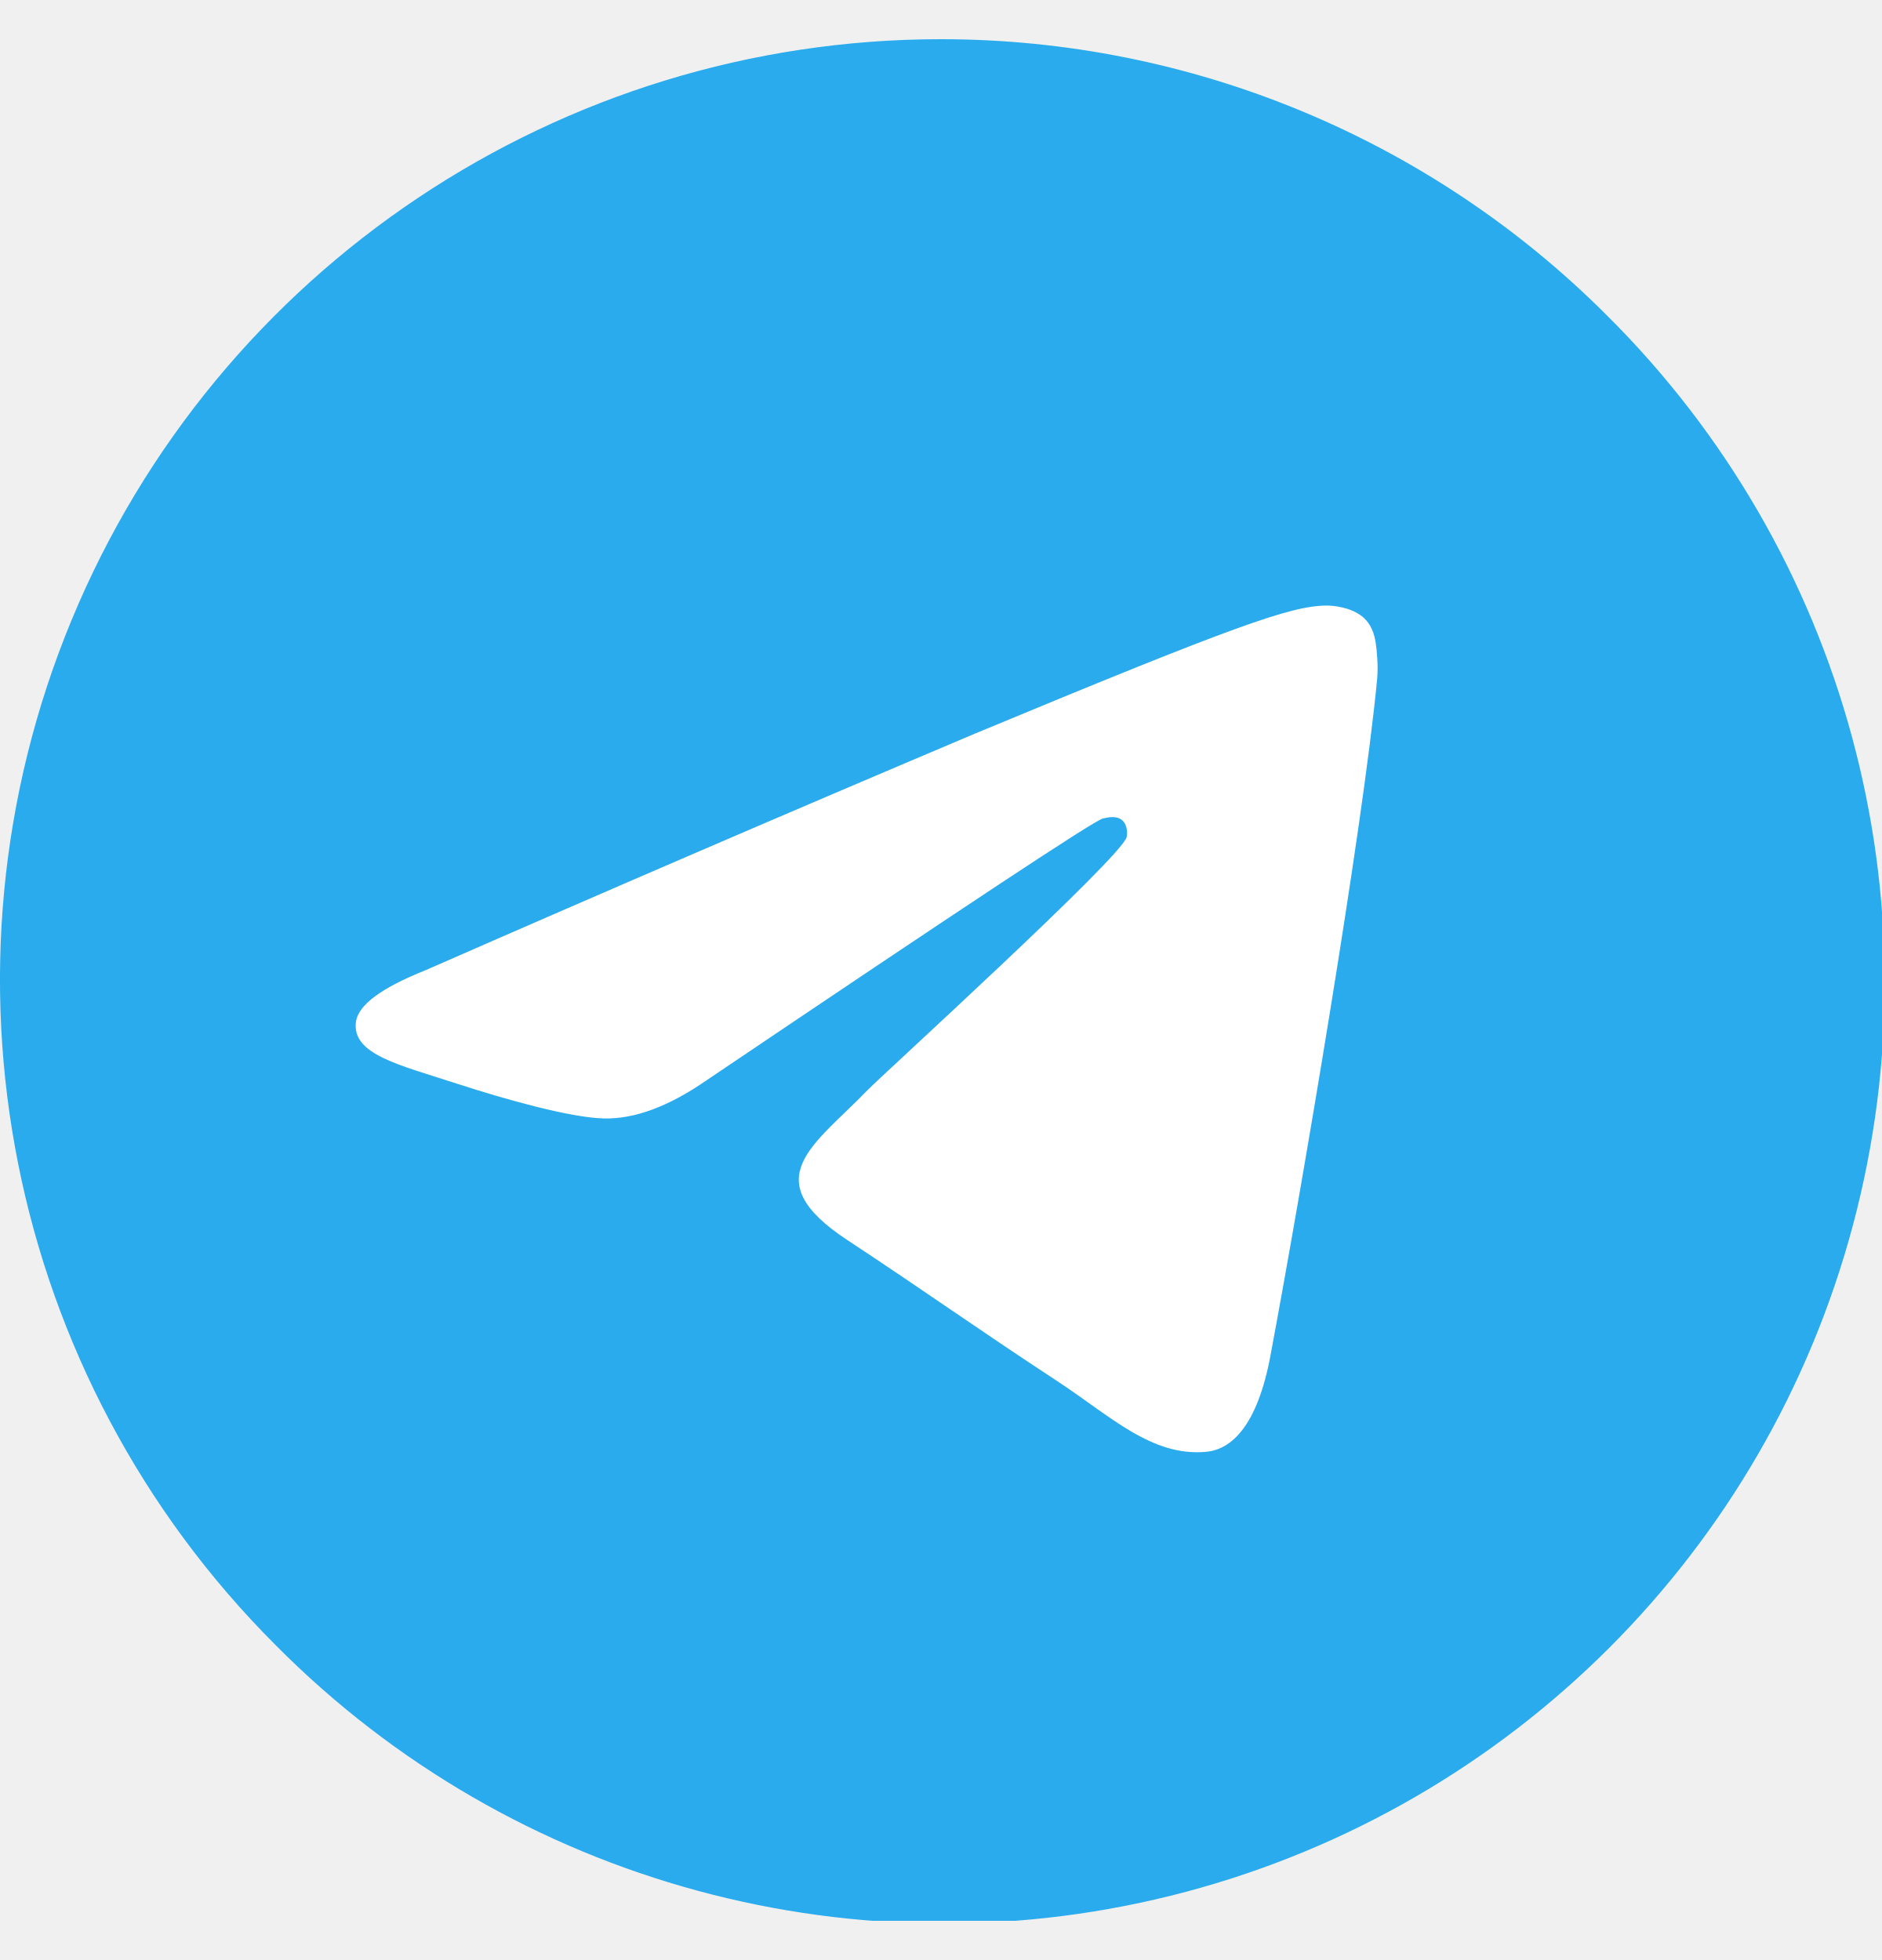
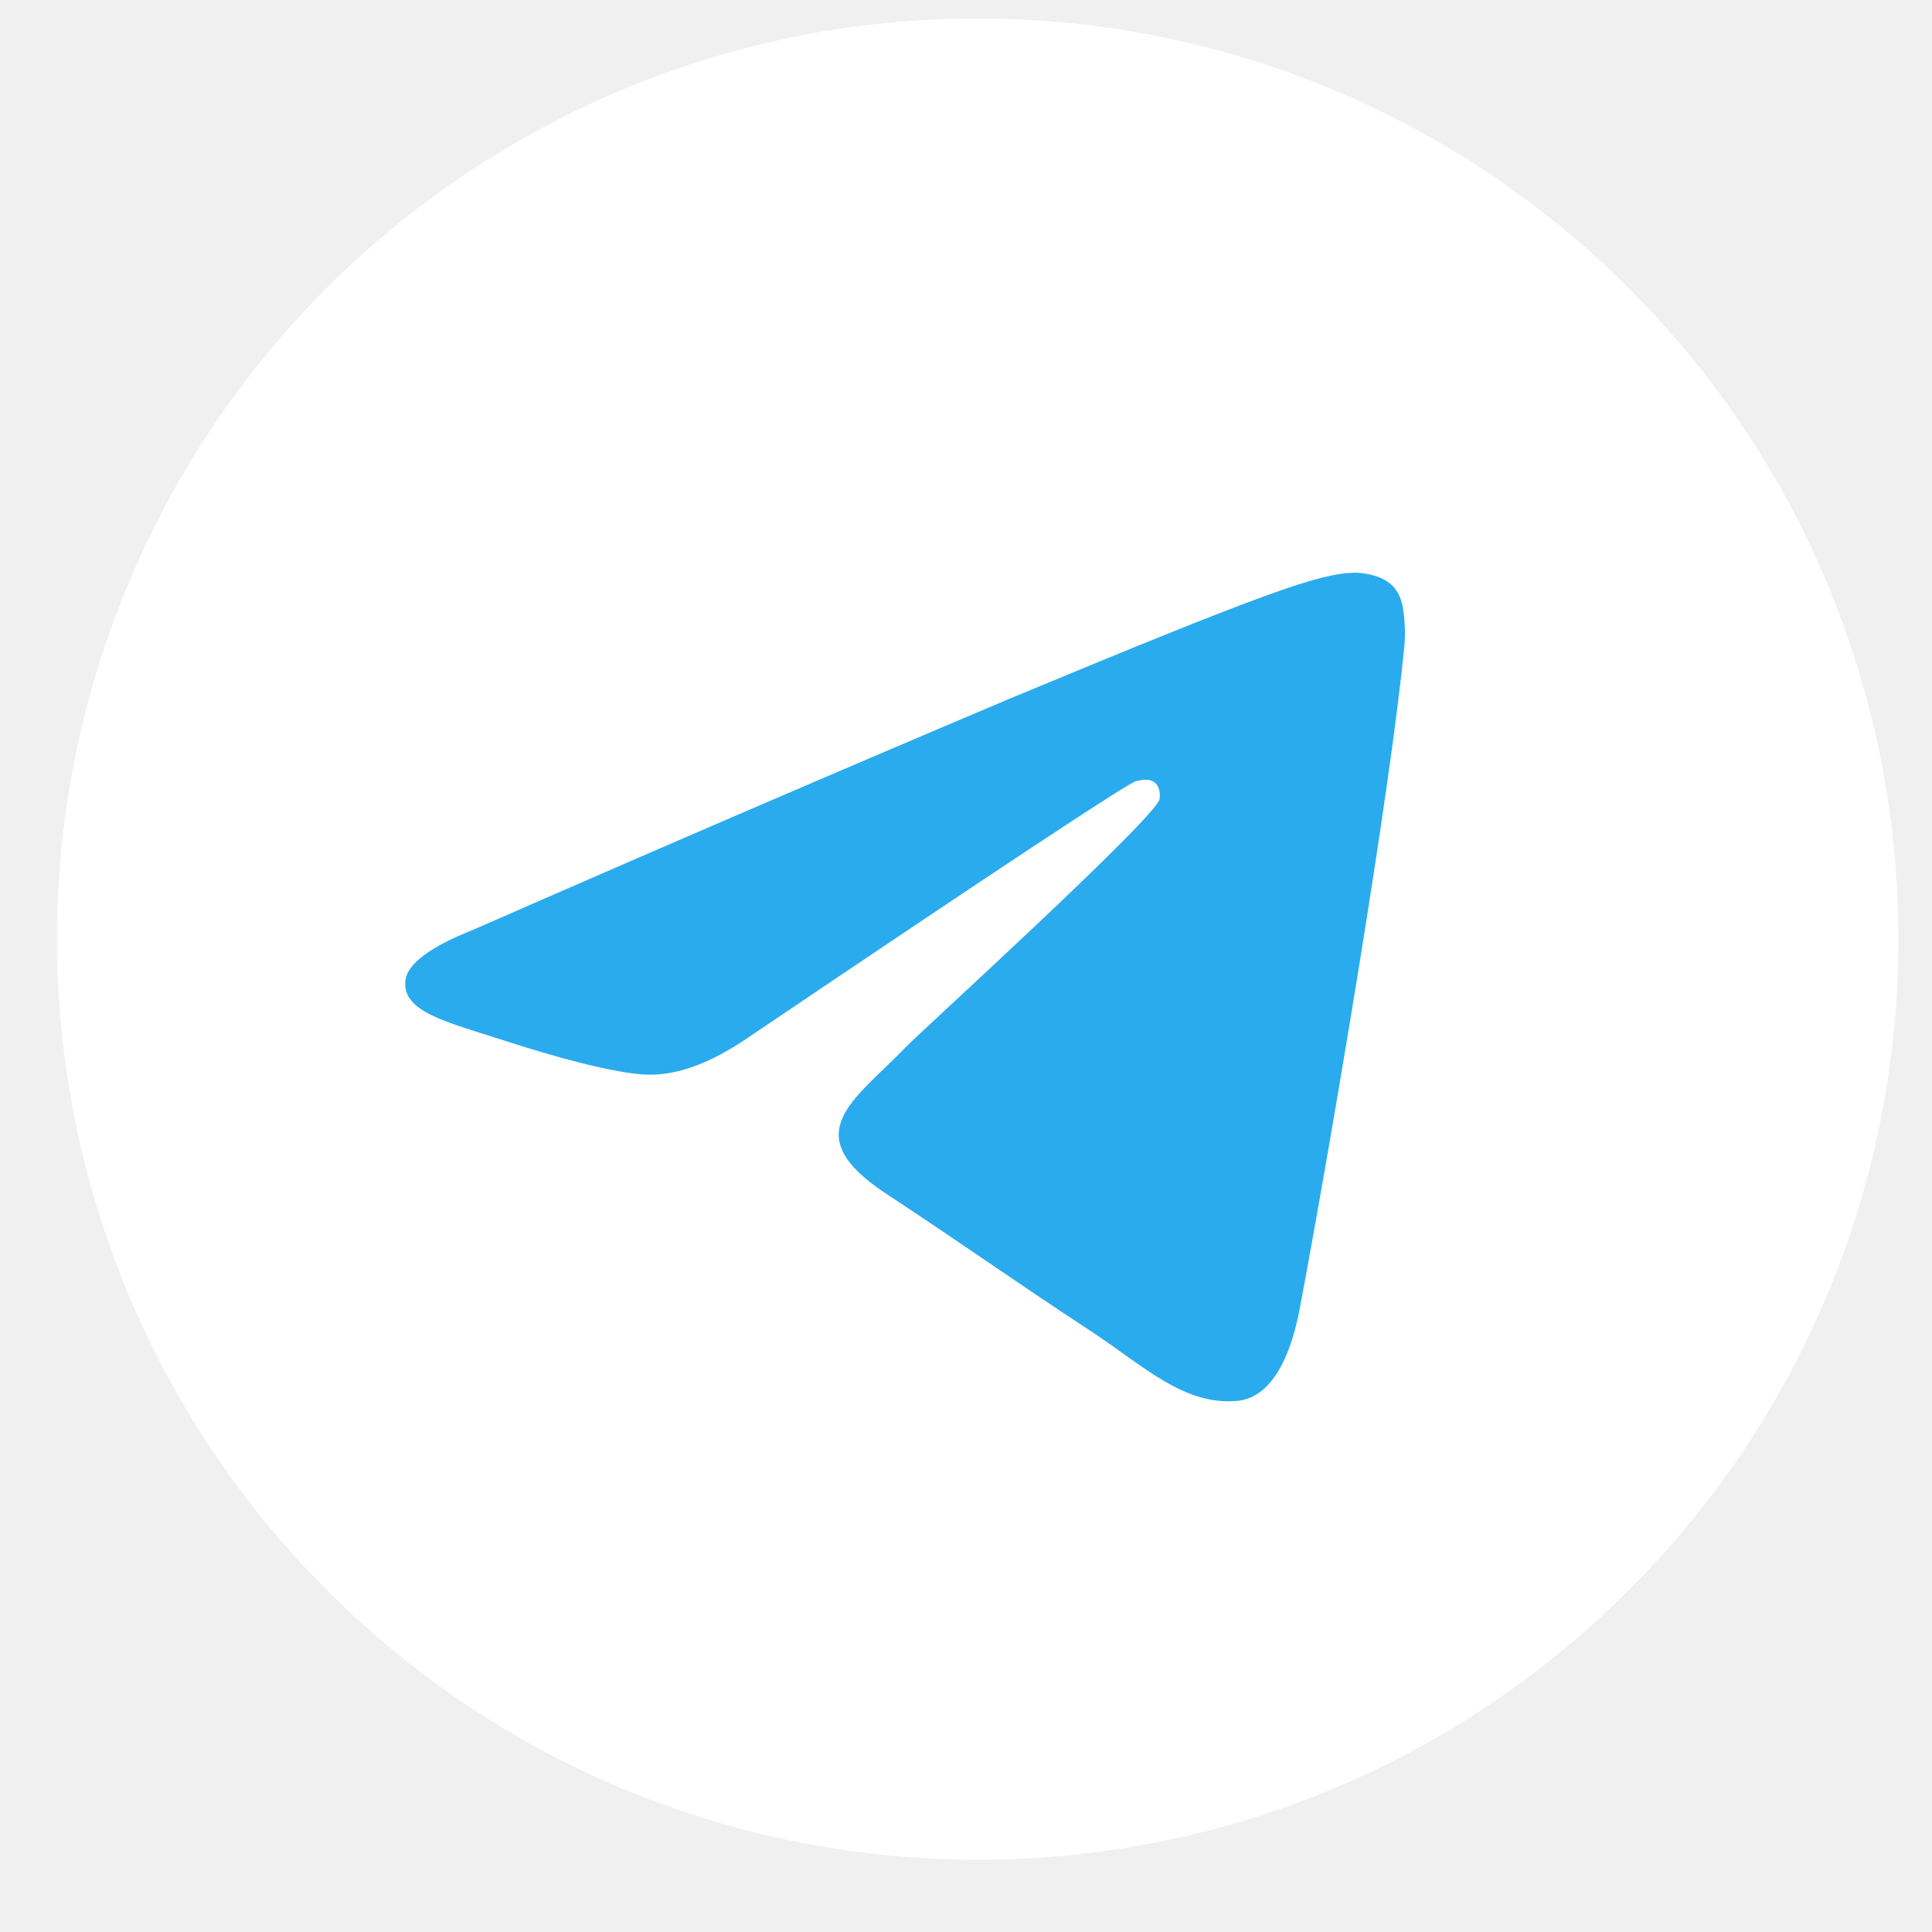
- <svg xmlns="http://www.w3.org/2000/svg" width="24" height="25" fill="none">
-   <g clip-path="url(#clip0_3_71)">
-     <path d="M12 .5a11.999 11.999 0 00-8.484 20.485 11.999 11.999 0 1016.968-16.97A11.999 11.999 0 0012 .5z" fill="url(#paint0_linear_3_71)" />
-     <path d="M5.432 12.373a585.12 585.12 0 016.997-3.014c3.334-1.386 4.026-1.627 4.478-1.635.1-.002.32.023.465.14.12.098.154.231.17.325.015.093.036.306.02.472-.18 1.897-.963 6.502-1.36 8.627-.167.9-.499 1.201-.82 1.23-.697.065-1.226-.46-1.9-.902-1.056-.693-1.653-1.124-2.678-1.8-1.185-.78-.417-1.21.258-1.91.177-.184 3.248-2.977 3.306-3.23.008-.032.015-.15-.056-.212-.07-.063-.173-.041-.248-.024-.107.024-1.792 1.139-5.062 3.345-.478.33-.911.49-1.301.481-.428-.01-1.253-.242-1.866-.441-.75-.245-1.348-.374-1.296-.789.027-.216.325-.437.893-.663z" fill="#fff" />
+ <svg xmlns="http://www.w3.org/2000/svg" width="23" height="23" fill="none">
+   <g clip-path="url(#clip0_1_606)">
+     <path d="M11.64.22a10.958 10.958 0 00-7.748 18.71A10.958 10.958 0 1019.39 3.43 10.958 10.958 0 0011.64.22z" fill="#fff" />
+     <path d="M5.642 11.065a534.758 534.758 0 016.391-2.753c3.045-1.266 3.677-1.486 4.09-1.494.09-.001.292.021.424.128.11.09.14.211.156.297.014.085.032.28.017.431-.164 1.733-.878 5.938-1.242 7.88-.152.82-.455 1.096-.748 1.123-.637.059-1.12-.42-1.736-.825-.964-.632-1.509-1.026-2.446-1.642-1.082-.714-.38-1.106.237-1.746.16-.168 2.966-2.718 3.019-2.95.006-.029.013-.136-.052-.193-.063-.057-.157-.038-.226-.022-.097.022-1.637 1.04-4.623 3.055-.437.3-.833.447-1.189.44-.39-.01-1.144-.222-1.704-.404-.685-.223-1.23-.341-1.183-.72.024-.197.296-.4.815-.605z" fill="#2AABEE" />
  </g>
  <defs>
-     <linearGradient id="paint0_linear_3_71" x1="1200" y1=".5" x2="1200" y2="2400.5" gradientUnits="userSpaceOnUse">
-       <stop stop-color="#2AABEE" />
-       <stop offset="1" stop-color="#229ED9" />
-     </linearGradient>
-     <clipPath id="clip0_3_71">
-       <path fill="#fff" transform="translate(0 .5)" d="M0 0h24v24H0z" />
+     <clipPath id="clip0_1_606">
+       <path fill="#fff" transform="translate(.681 .22)" d="M0 0h21.919v21.919H0z" />
    </clipPath>
  </defs>
</svg>
